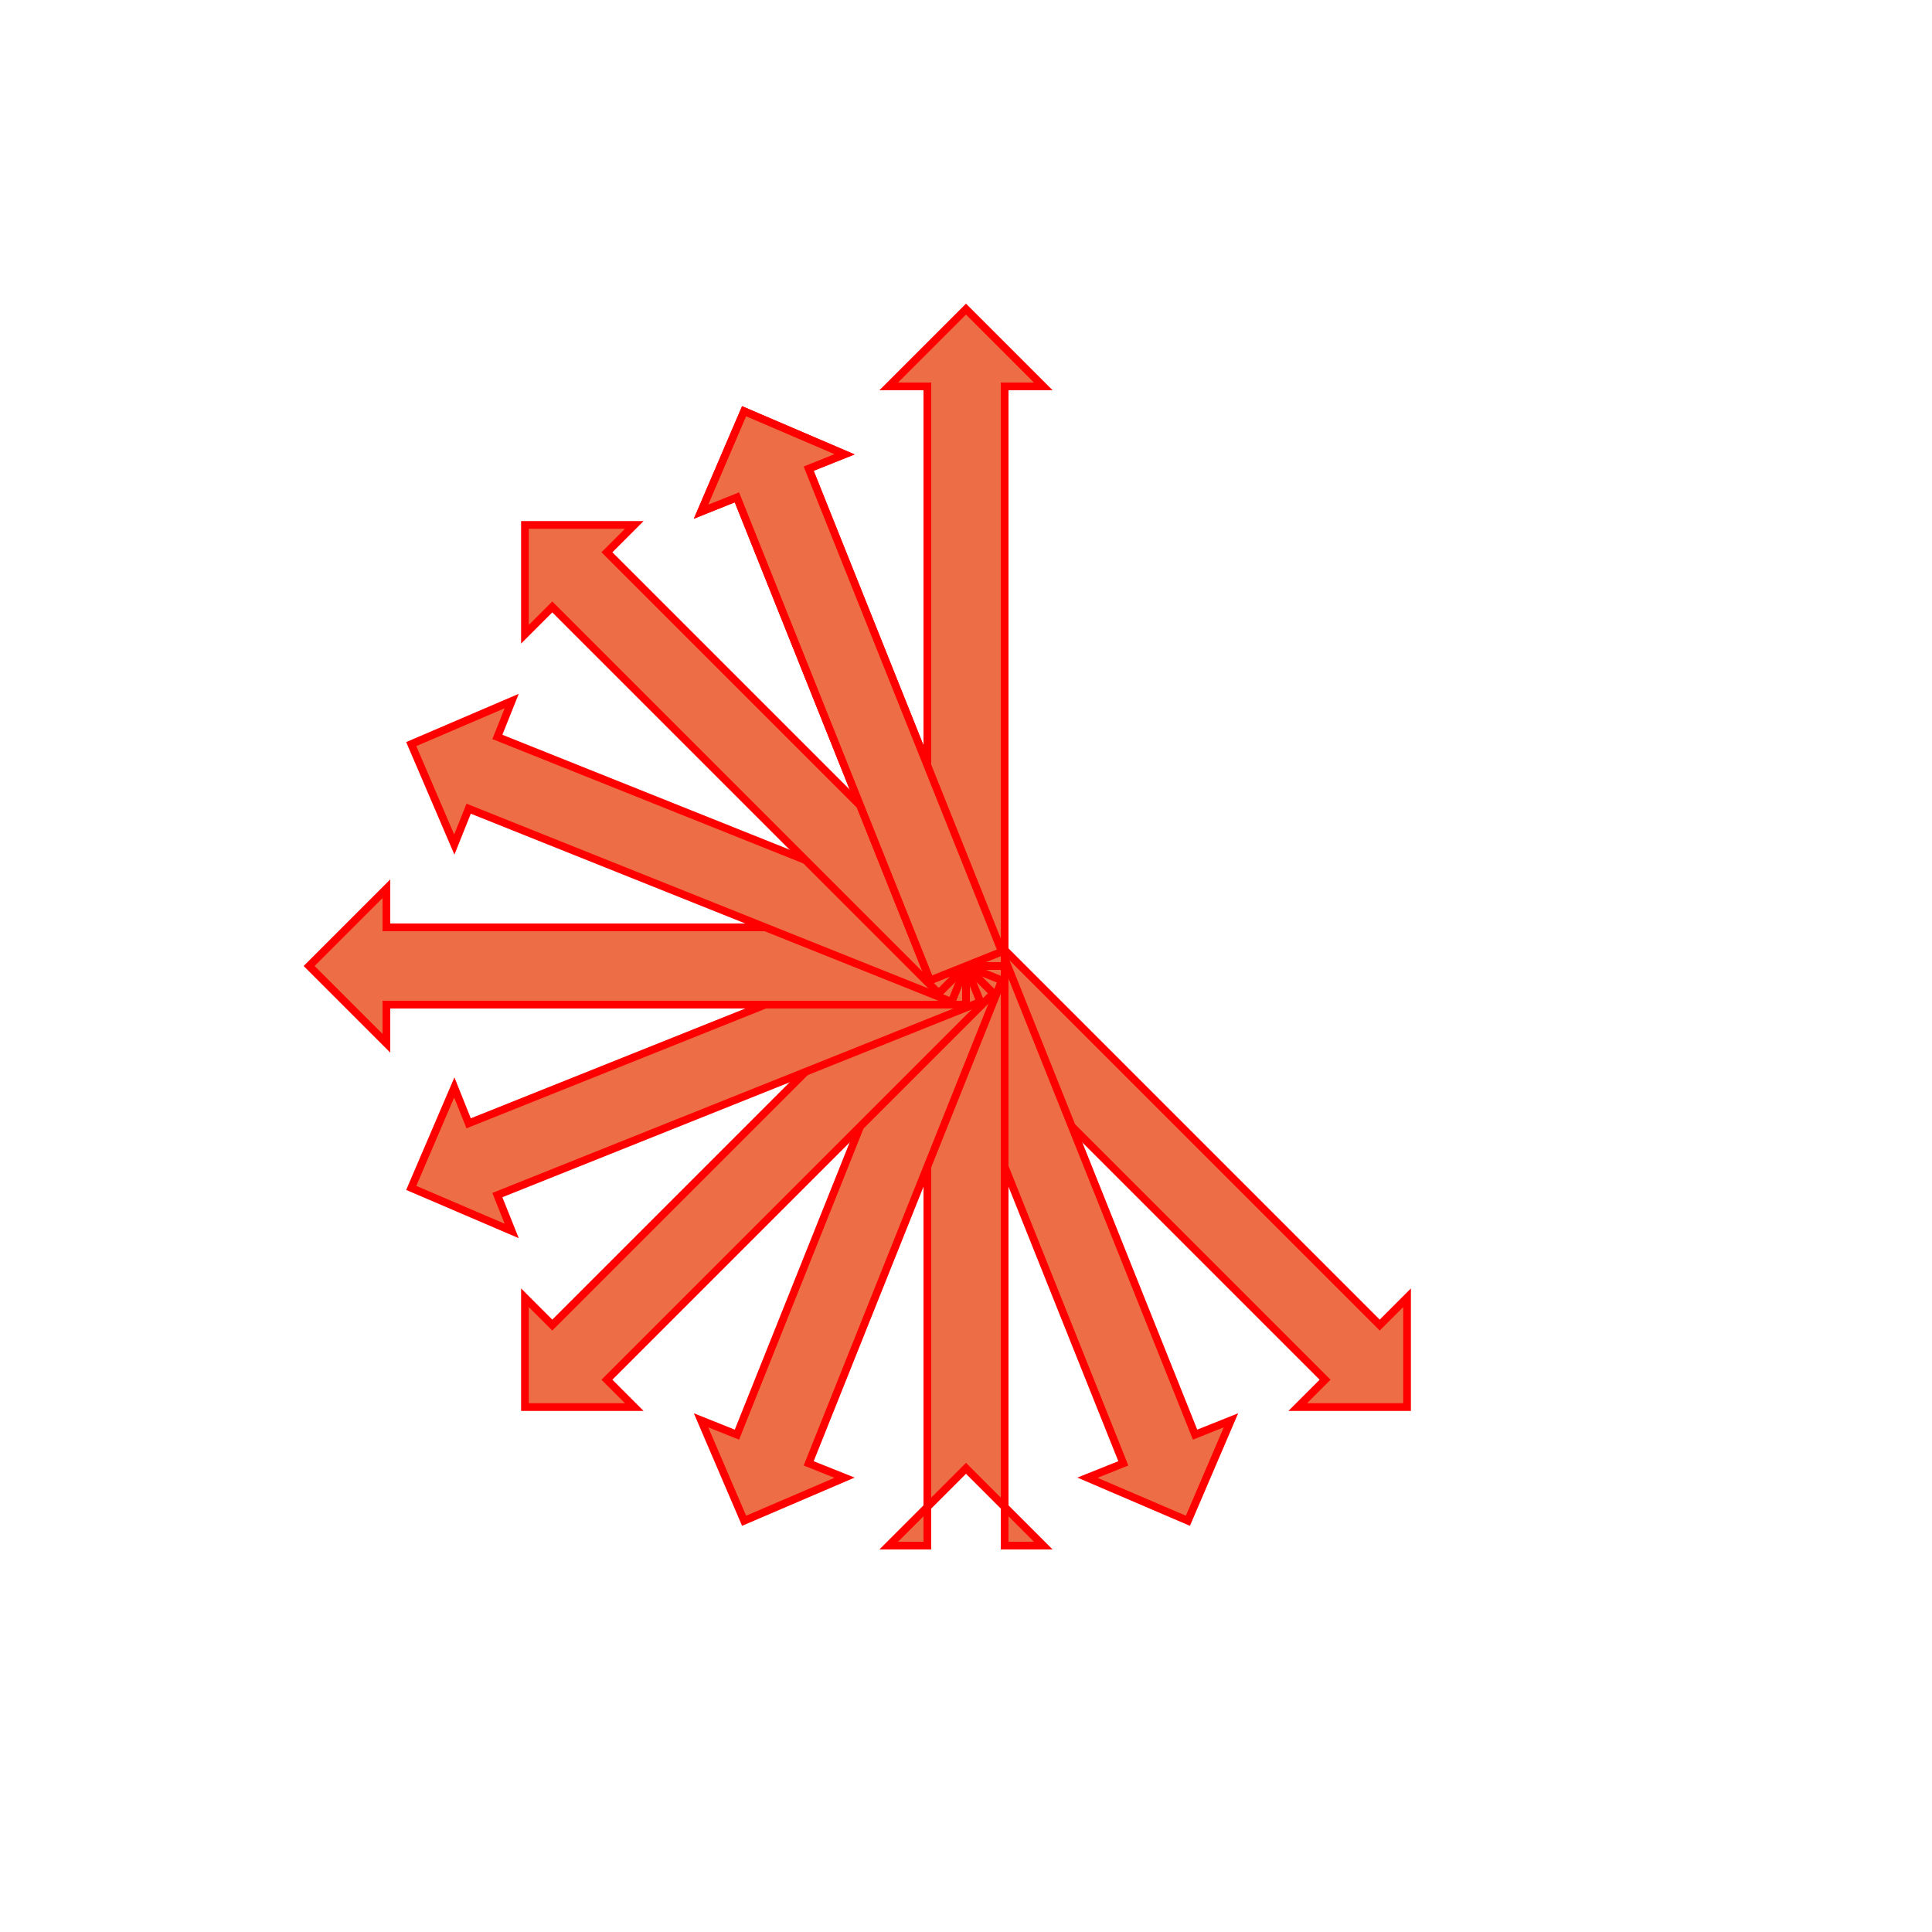
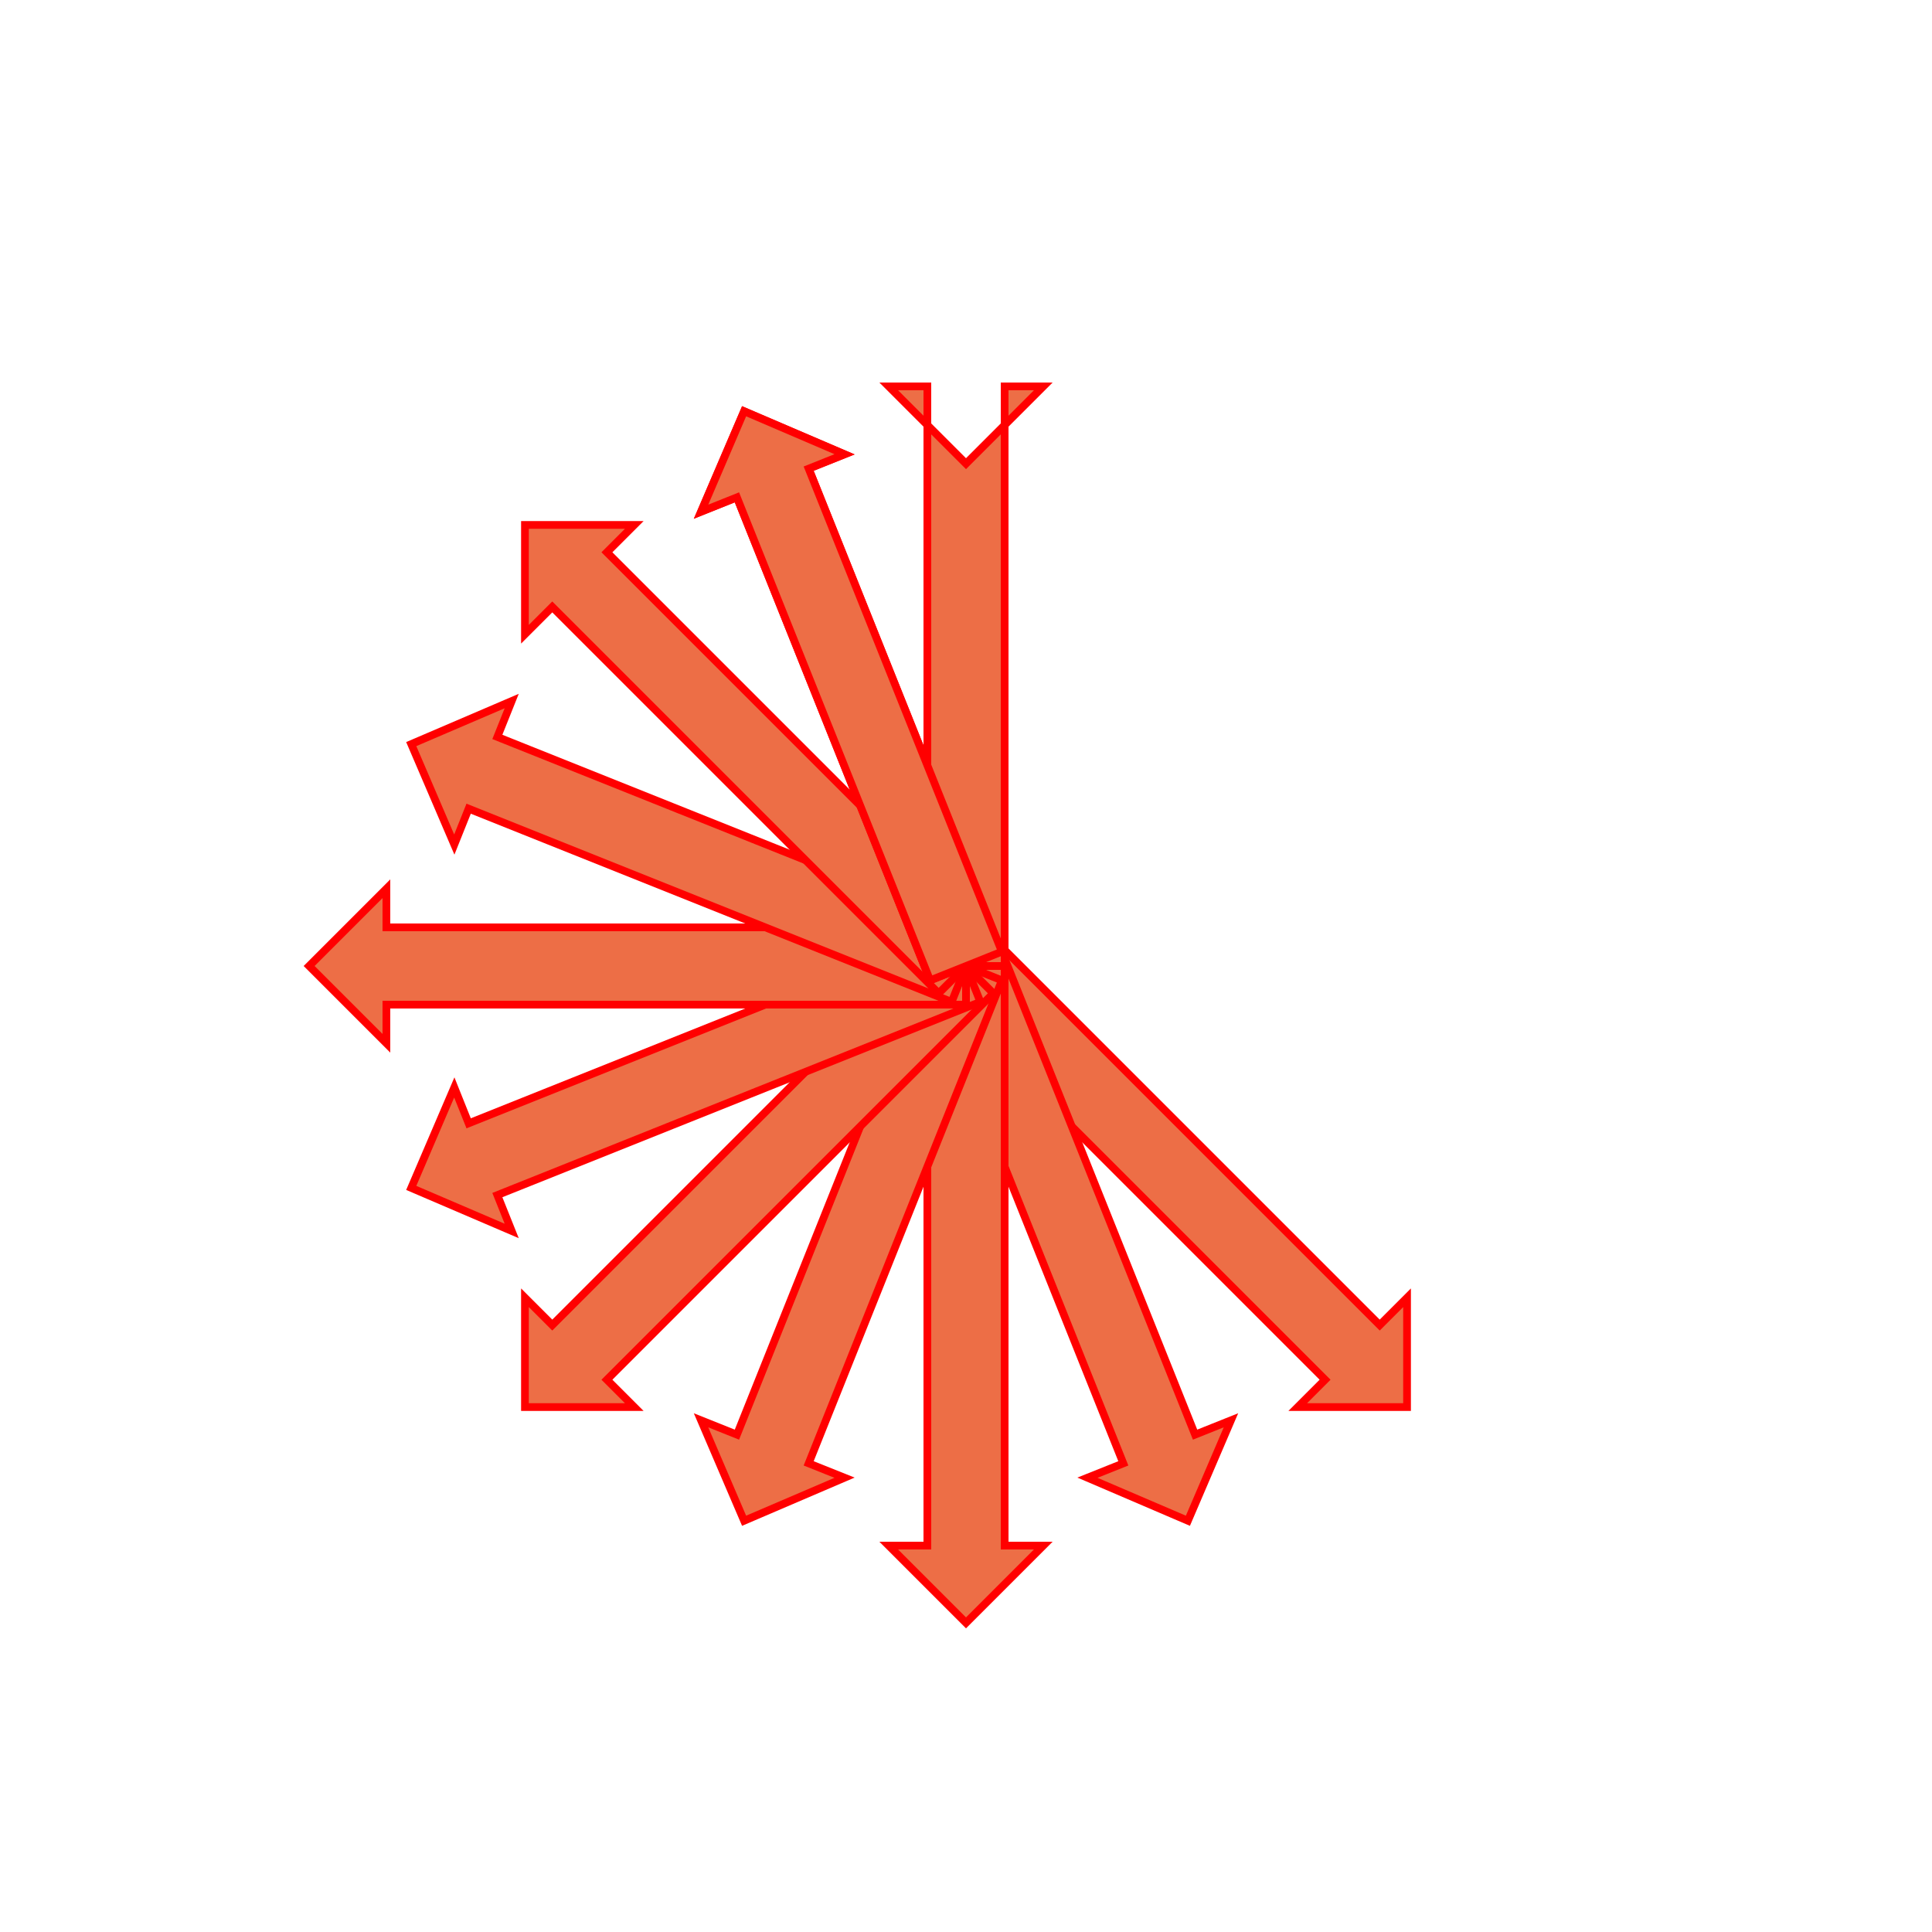
<svg xmlns="http://www.w3.org/2000/svg" xmlns:xlink="http://www.w3.org/1999/xlink" version="1.1" width="500" height="500">
  <defs>
handle_delta_q: (7.0710678118654755 . 7.071067811865475)
head_delta_q: (14.142135623730951 . 14.14213562373095)
delta_r: (14.142135623730951 . 14.14213562373095)
    <polygon id="s1" points="             242.929,257.071             342.929,357.071             335.858,364.142             364.142,364.142             364.142,335.858             357.071,342.929             257.071,242.929             " />
handle_delta_q: (9.284766908852593 . 3.713906763541037)
head_delta_q: (18.569533817705185 . 7.427813527082074)
delta_r: (7.427813527082075 . 18.569533817705185)
    <polygon id="s10" points="             259.285,246.286             209.285,121.286             218.57,117.572             192.572,106.43             181.43,132.428             190.715,128.714             240.715,253.714             " />
handle_delta_q: (6.123233995736766e-16 . 10.0)
head_delta_q: (1.2246467991473533e-15 . 20.0)
delta_r: (20 . 0)
-     <polygon id="s11" points="             260.0,250.0             260.0,100.0             270.0,100.0             250,80             230.0,100.0             240.0,100.0             240.0,250.0             " />
+     <polygon id="s11" points="             240.0,250.0             240.0,100.0             230.0,100.0             250,120             270.0,100.0             260.0,100.0             260.0,250.0             " />
handle_delta_q: (9.284766908852593 . 3.713906763541037)
head_delta_q: (18.569533817705185 . 7.427813527082074)
delta_r: (7.427813527082075 . 18.569533817705185)
    <polygon id="s12" points="             259.285,246.286             209.285,121.286             218.57,117.572             192.572,106.43             181.43,132.428             190.715,128.714             240.715,253.714             " />
handle_delta_q: (9.284766908852593 . 3.713906763541037)
head_delta_q: (18.569533817705185 . 7.427813527082074)
delta_r: (7.427813527082075 . 18.569533817705185)
    <polygon id="s2" points="             240.715,253.714             290.715,378.714             281.43,382.428             307.428,393.57             318.57,367.572             309.285,371.286             259.285,246.286             " />
handle_delta_q: (6.123233995736766e-16 . 10.0)
head_delta_q: (1.2246467991473533e-15 . 20.0)
delta_r: (20 . 0)
-     <polygon id="s3" points="             260.0,250.0             260.0,400.0             270.0,400.0             250,380             230.0,400.0             240.0,400.0             240.0,250.0             " />
+     <polygon id="s3" points="             240.0,250.0             240.0,400.0             230.0,400.0             250,420             270.0,400.0             260.0,400.0             260.0,250.0             " />
handle_delta_q: (-9.284766908852593 . 3.713906763541038)
head_delta_q: (-18.569533817705185 . 7.427813527082076)
delta_r: (7.427813527082075 . -18.569533817705185)
    <polygon id="s4" points="             240.715,246.286             190.715,371.286             181.43,367.572             192.572,393.57             218.57,382.428             209.285,378.714             259.285,253.714             " />
handle_delta_q: (-7.071067811865475 . 7.0710678118654755)
head_delta_q: (-14.14213562373095 . 14.142135623730951)
delta_r: (14.142135623730951 . -14.14213562373095)
    <polygon id="s5" points="             242.929,242.929             142.929,342.929             135.858,335.858             135.858,364.142             164.142,364.142             157.071,357.071             257.071,257.071             " />
handle_delta_q: (-3.7139067635410368 . 9.284766908852593)
head_delta_q: (-7.4278135270820735 . 18.569533817705185)
delta_r: (18.569533817705185 . -7.427813527082074)
    <polygon id="s6" points="             246.286,240.715             121.286,290.715             117.572,281.43             106.43,307.428             132.428,318.57             128.714,309.285             253.714,259.285             " />
handle_delta_q: (6.123233995736766e-16 . 10.0)
head_delta_q: (1.2246467991473533e-15 . 20.0)
delta_r: (20 . 0)
    <polygon id="s7" points="             250.0,240.0             100.0,240.0             100.0,230.0             80,250             100.0,270.0             100.0,260.0             250.0,260.0             " />
handle_delta_q: (3.7139067635410377 . 9.284766908852593)
head_delta_q: (7.427813527082075 . 18.569533817705185)
delta_r: (18.569533817705185 . 7.427813527082074)
    <polygon id="s8" points="             253.714,240.715             128.714,190.715             132.428,181.43             106.43,192.572             117.572,218.57             121.286,209.285             246.286,259.285             " />
handle_delta_q: (7.0710678118654755 . 7.071067811865475)
head_delta_q: (14.142135623730951 . 14.14213562373095)
delta_r: (14.142135623730951 . 14.14213562373095)
    <polygon id="s9" points="             257.071,242.929             157.071,142.929             164.142,135.858             135.858,135.858             135.858,164.142             142.929,157.071             242.929,257.071             " />
  </defs>
  <use xlink:href="#s1" fill="#ED6E46" stroke-width="2" stroke="red" />
  <use xlink:href="#s2" fill="#ED6E46" stroke-width="2" stroke="red" />
  <use xlink:href="#s3" fill="#ED6E46" stroke-width="2" stroke="red" />
  <use xlink:href="#s4" fill="#ED6E46" stroke-width="2" stroke="red" />
  <use xlink:href="#s5" fill="#ED6E46" stroke-width="2" stroke="red" />
  <use xlink:href="#s6" fill="#ED6E46" stroke-width="2" stroke="red" />
  <use xlink:href="#s7" fill="#ED6E46" stroke-width="2" stroke="red" />
  <use xlink:href="#s8" fill="#ED6E46" stroke-width="2" stroke="red" />
  <use xlink:href="#s9" fill="#ED6E46" stroke-width="2" stroke="red" />
  <use xlink:href="#s10" fill="#ED6E46" stroke-width="2" stroke="red" />
  <use xlink:href="#s11" fill="#ED6E46" stroke-width="2" stroke="red" />
  <use xlink:href="#s12" fill="#ED6E46" stroke-width="2" stroke="red" />
</svg>
